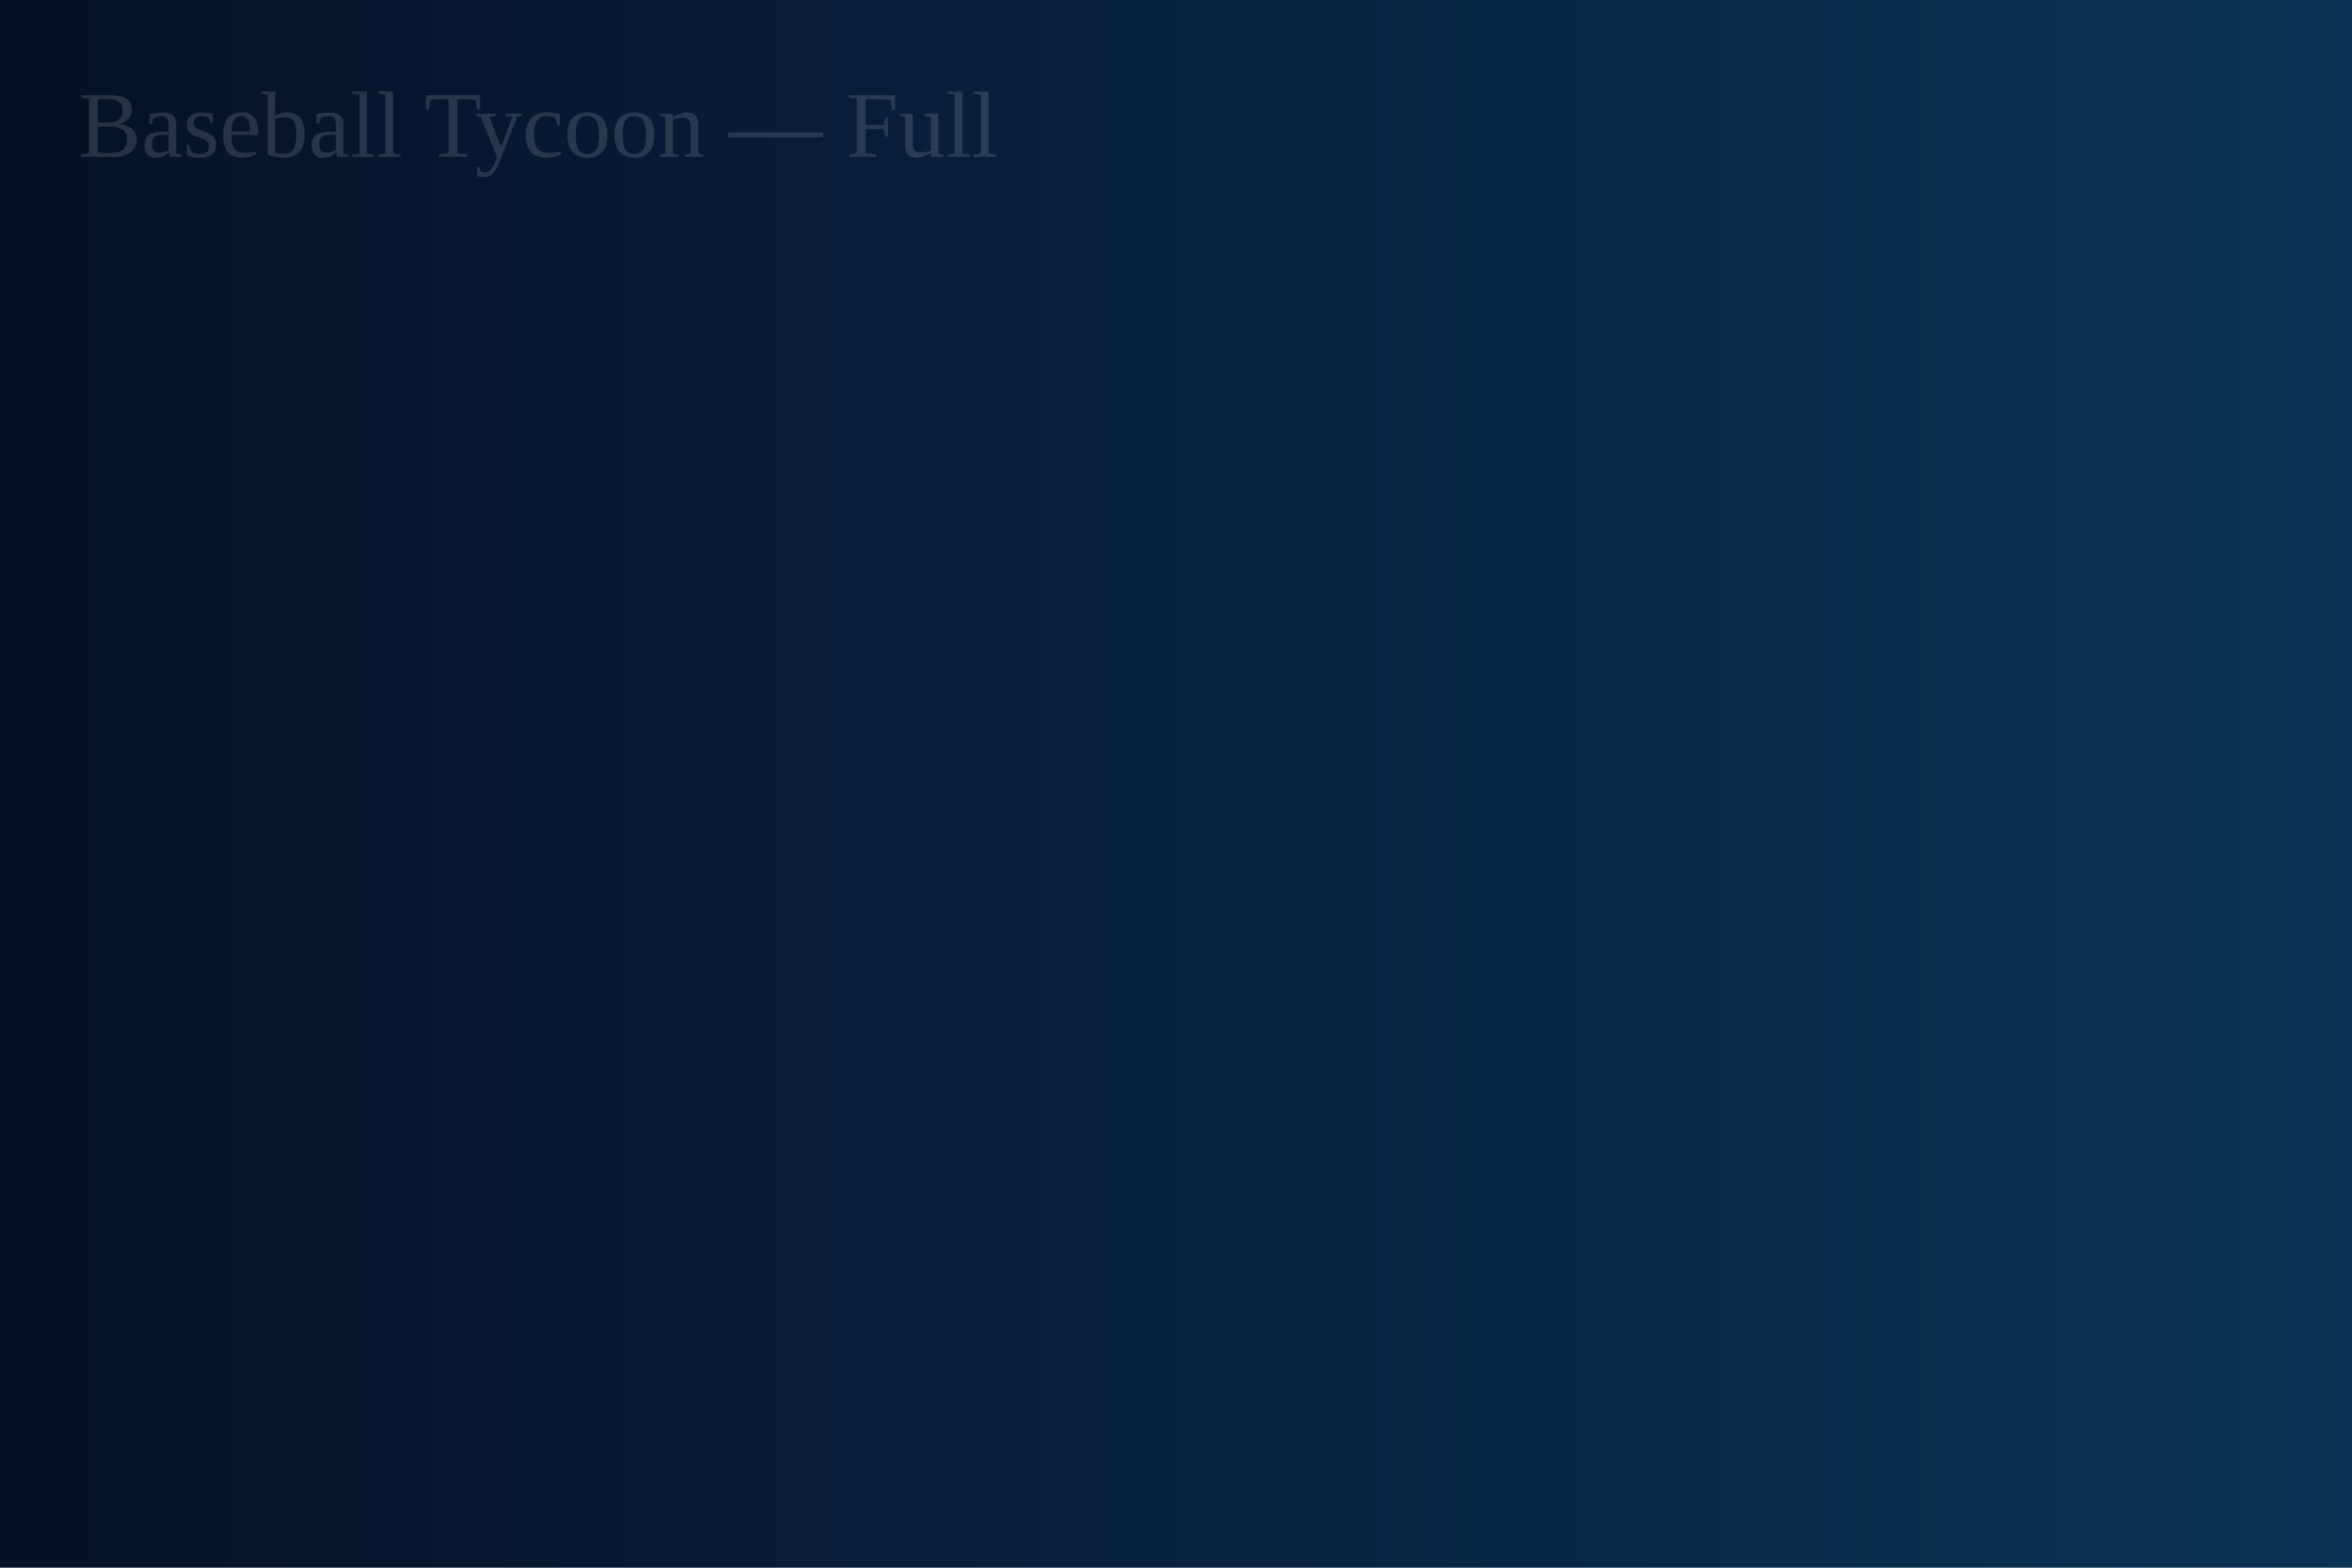
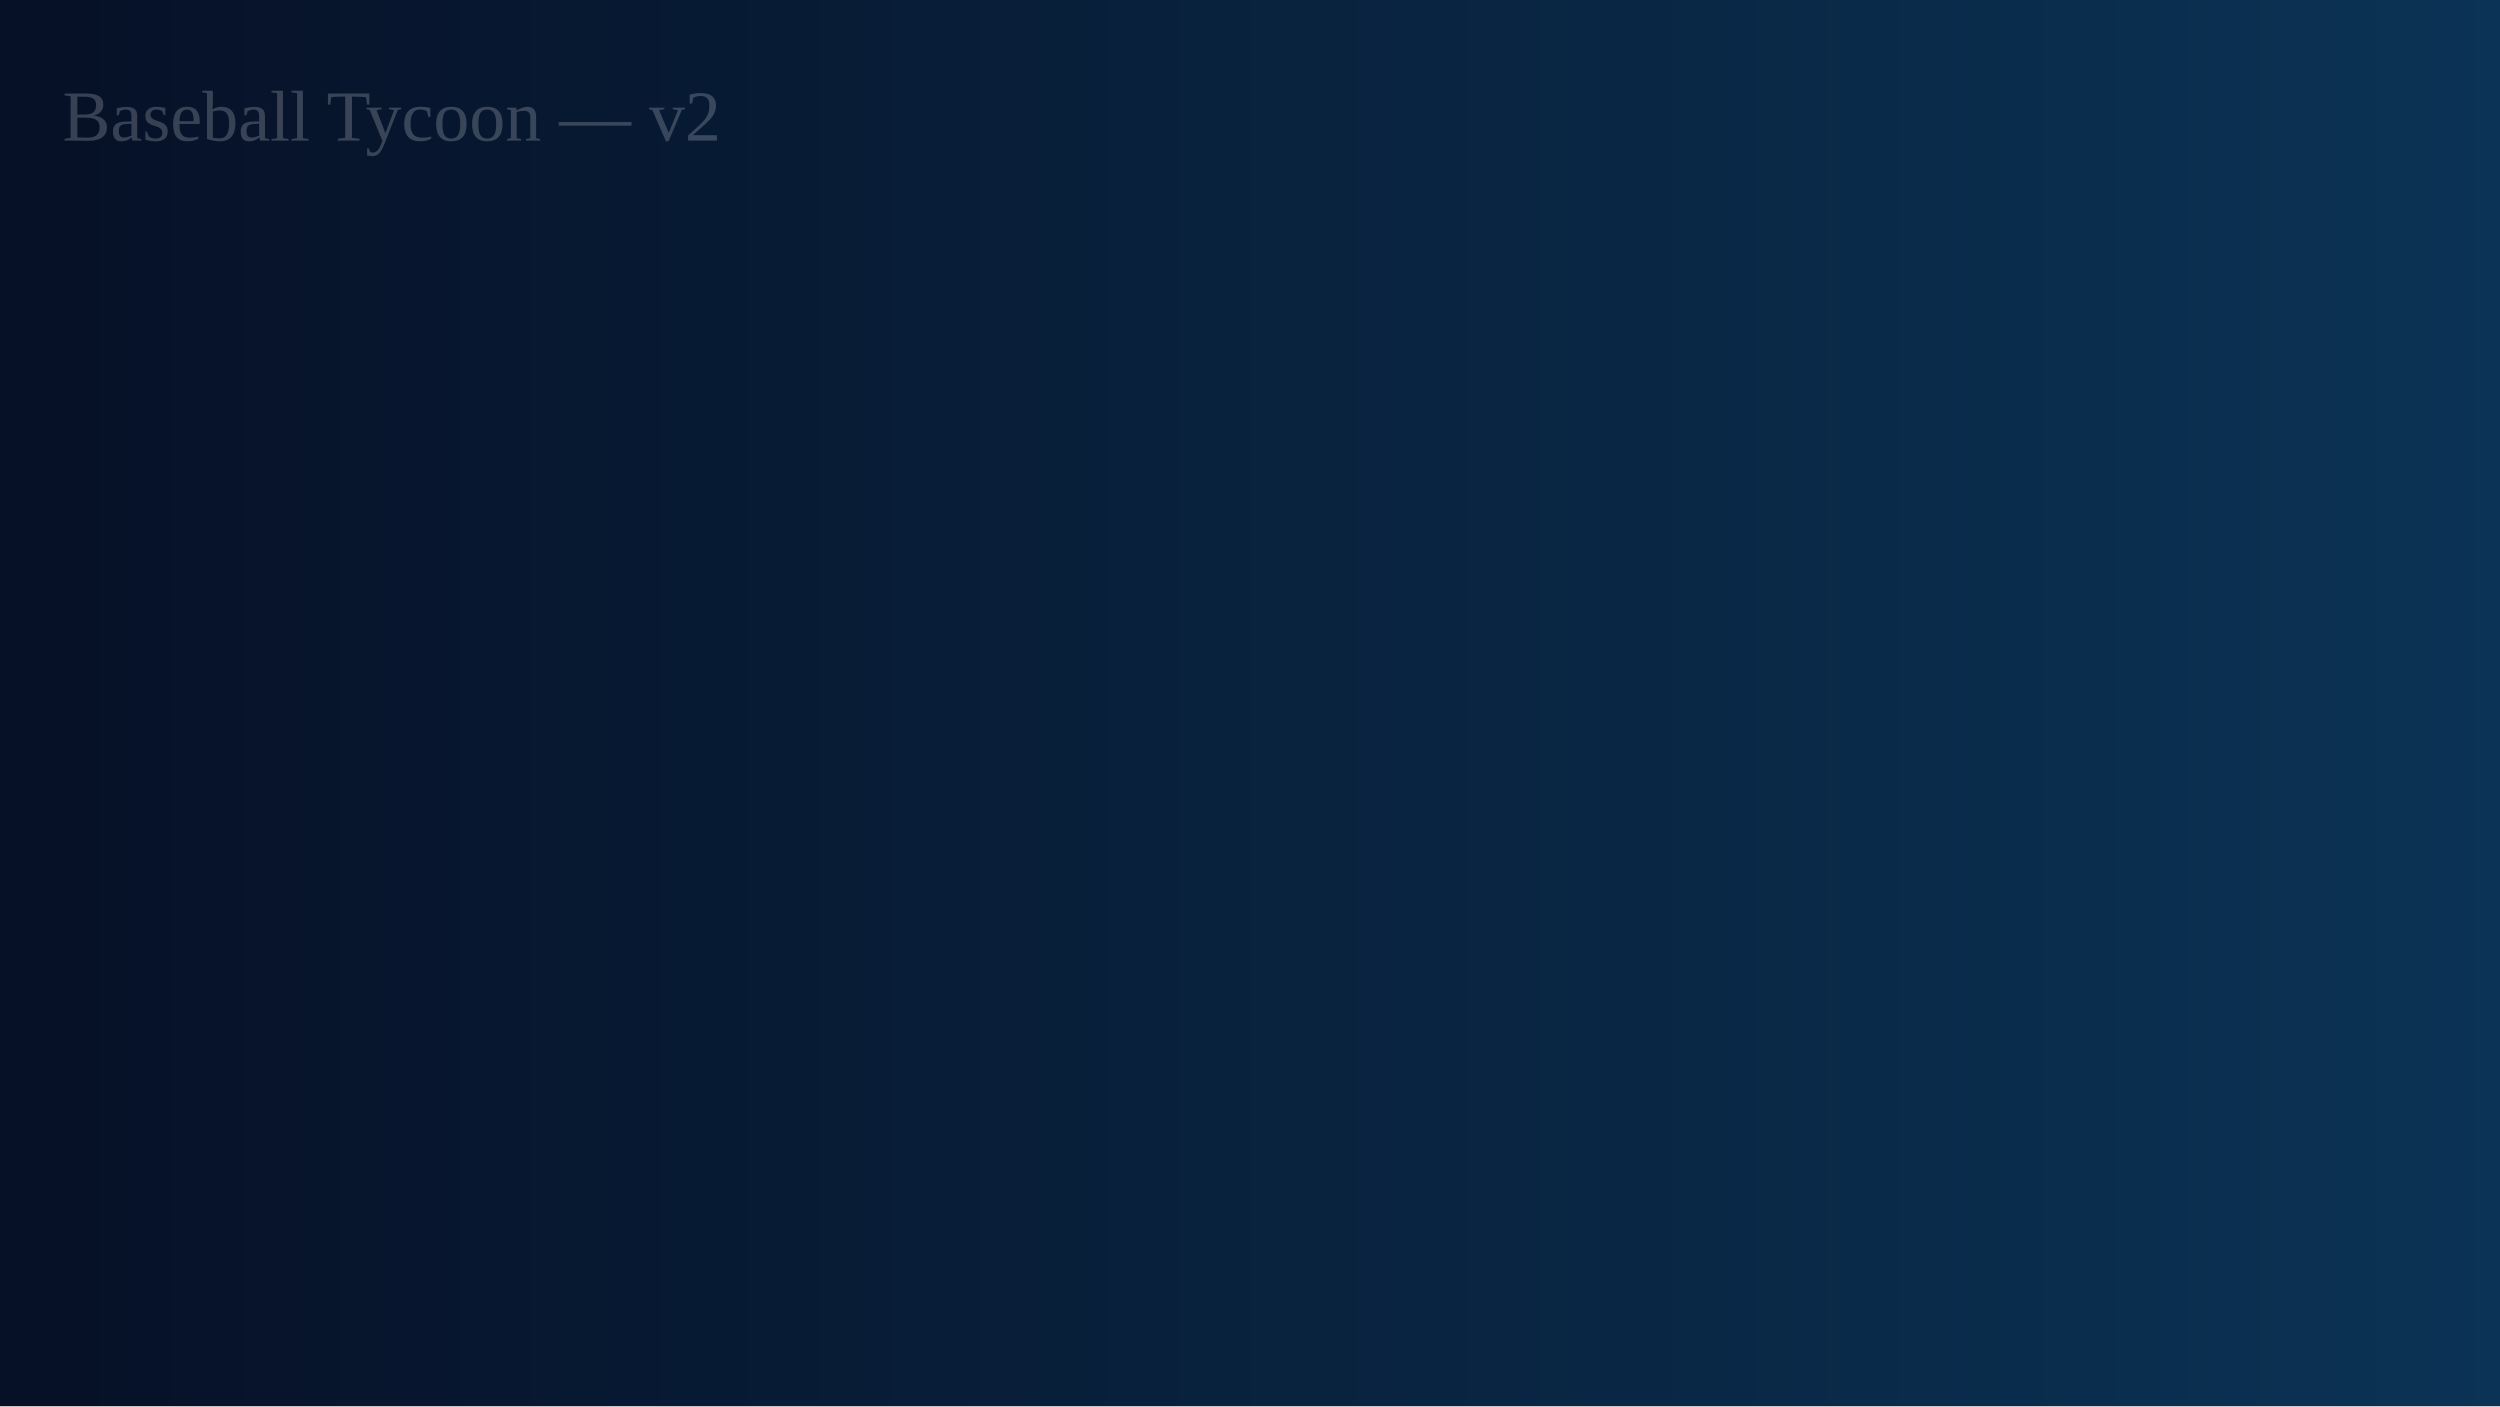
- <svg xmlns="http://www.w3.org/2000/svg" width="1200" height="800">
+ <svg xmlns="http://www.w3.org/2000/svg" width="1600" height="900">
  <defs>
    <linearGradient id="g" x1="0" x2="1">
      <stop offset="0" stop-color="#061026" />
      <stop offset="1" stop-color="#0b3355" />
    </linearGradient>
  </defs>
  <rect width="100%" height="100%" fill="url(#g)" />
-   <text x="40" y="80" fill="#ffffff22" font-size="48">Baseball Tycoon — Full</text>
+   <text x="40" y="90" fill="#ffffff33" font-size="46">Baseball Tycoon — v2</text>
</svg>
